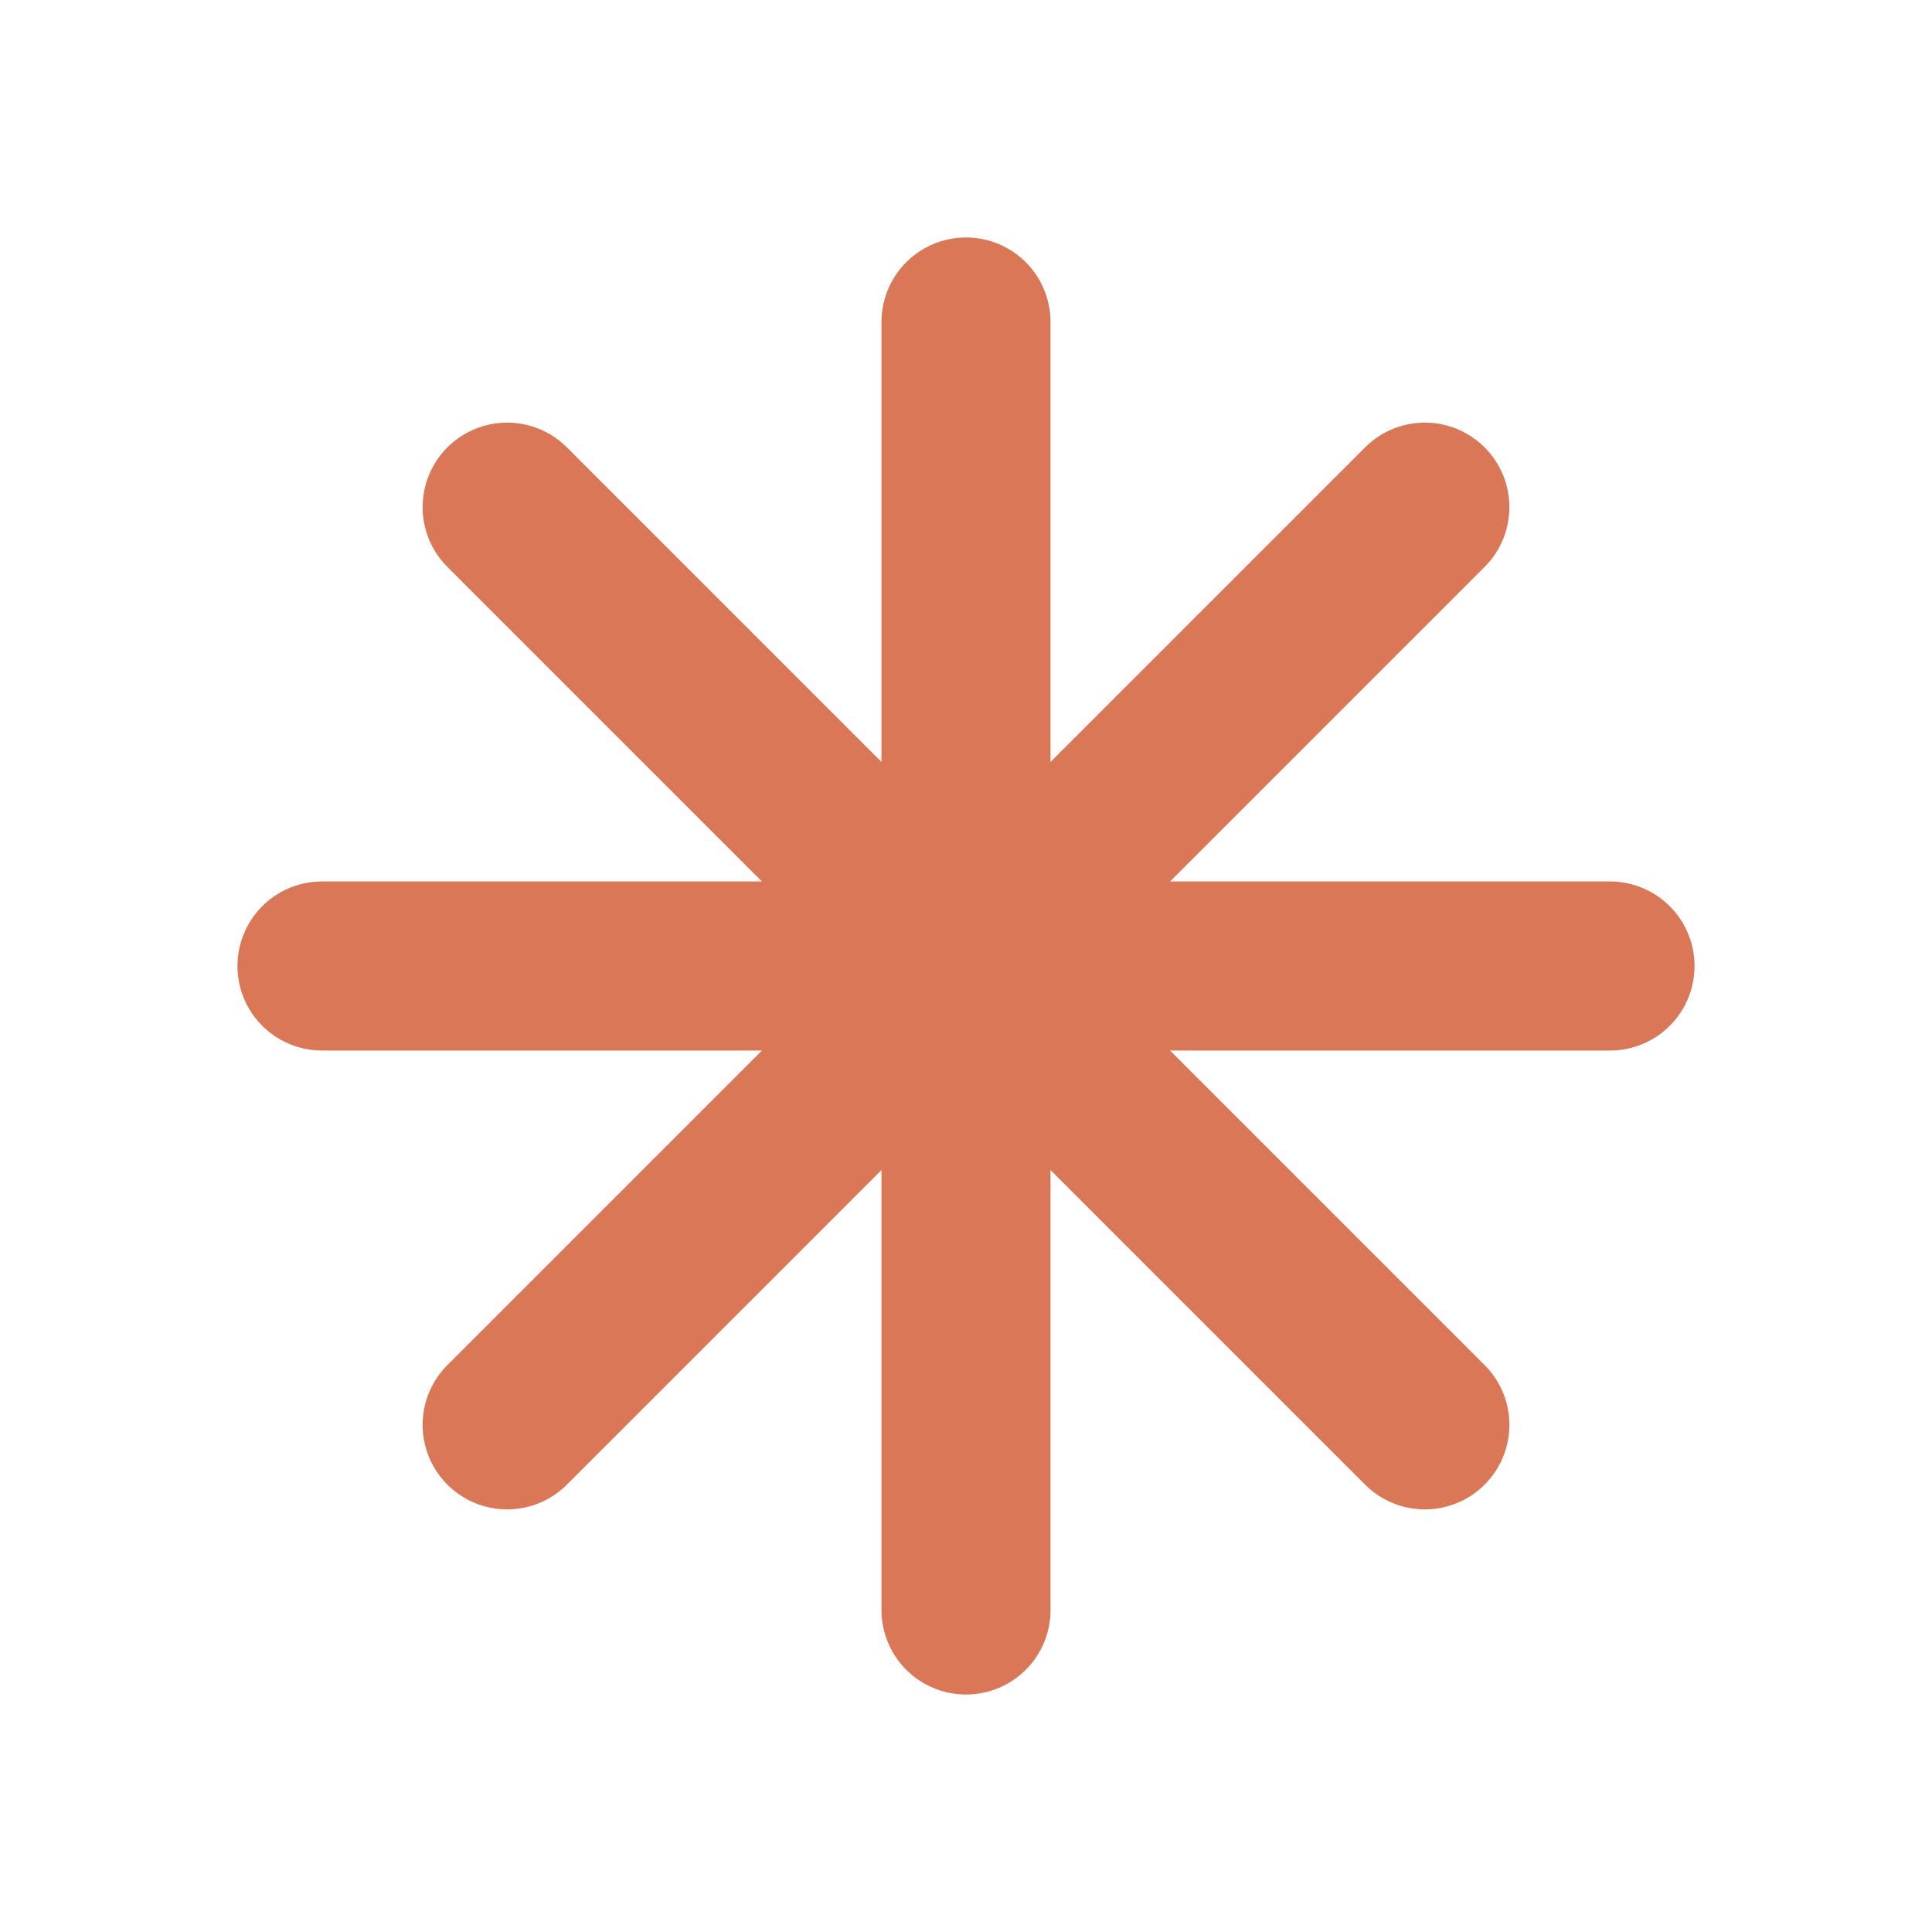
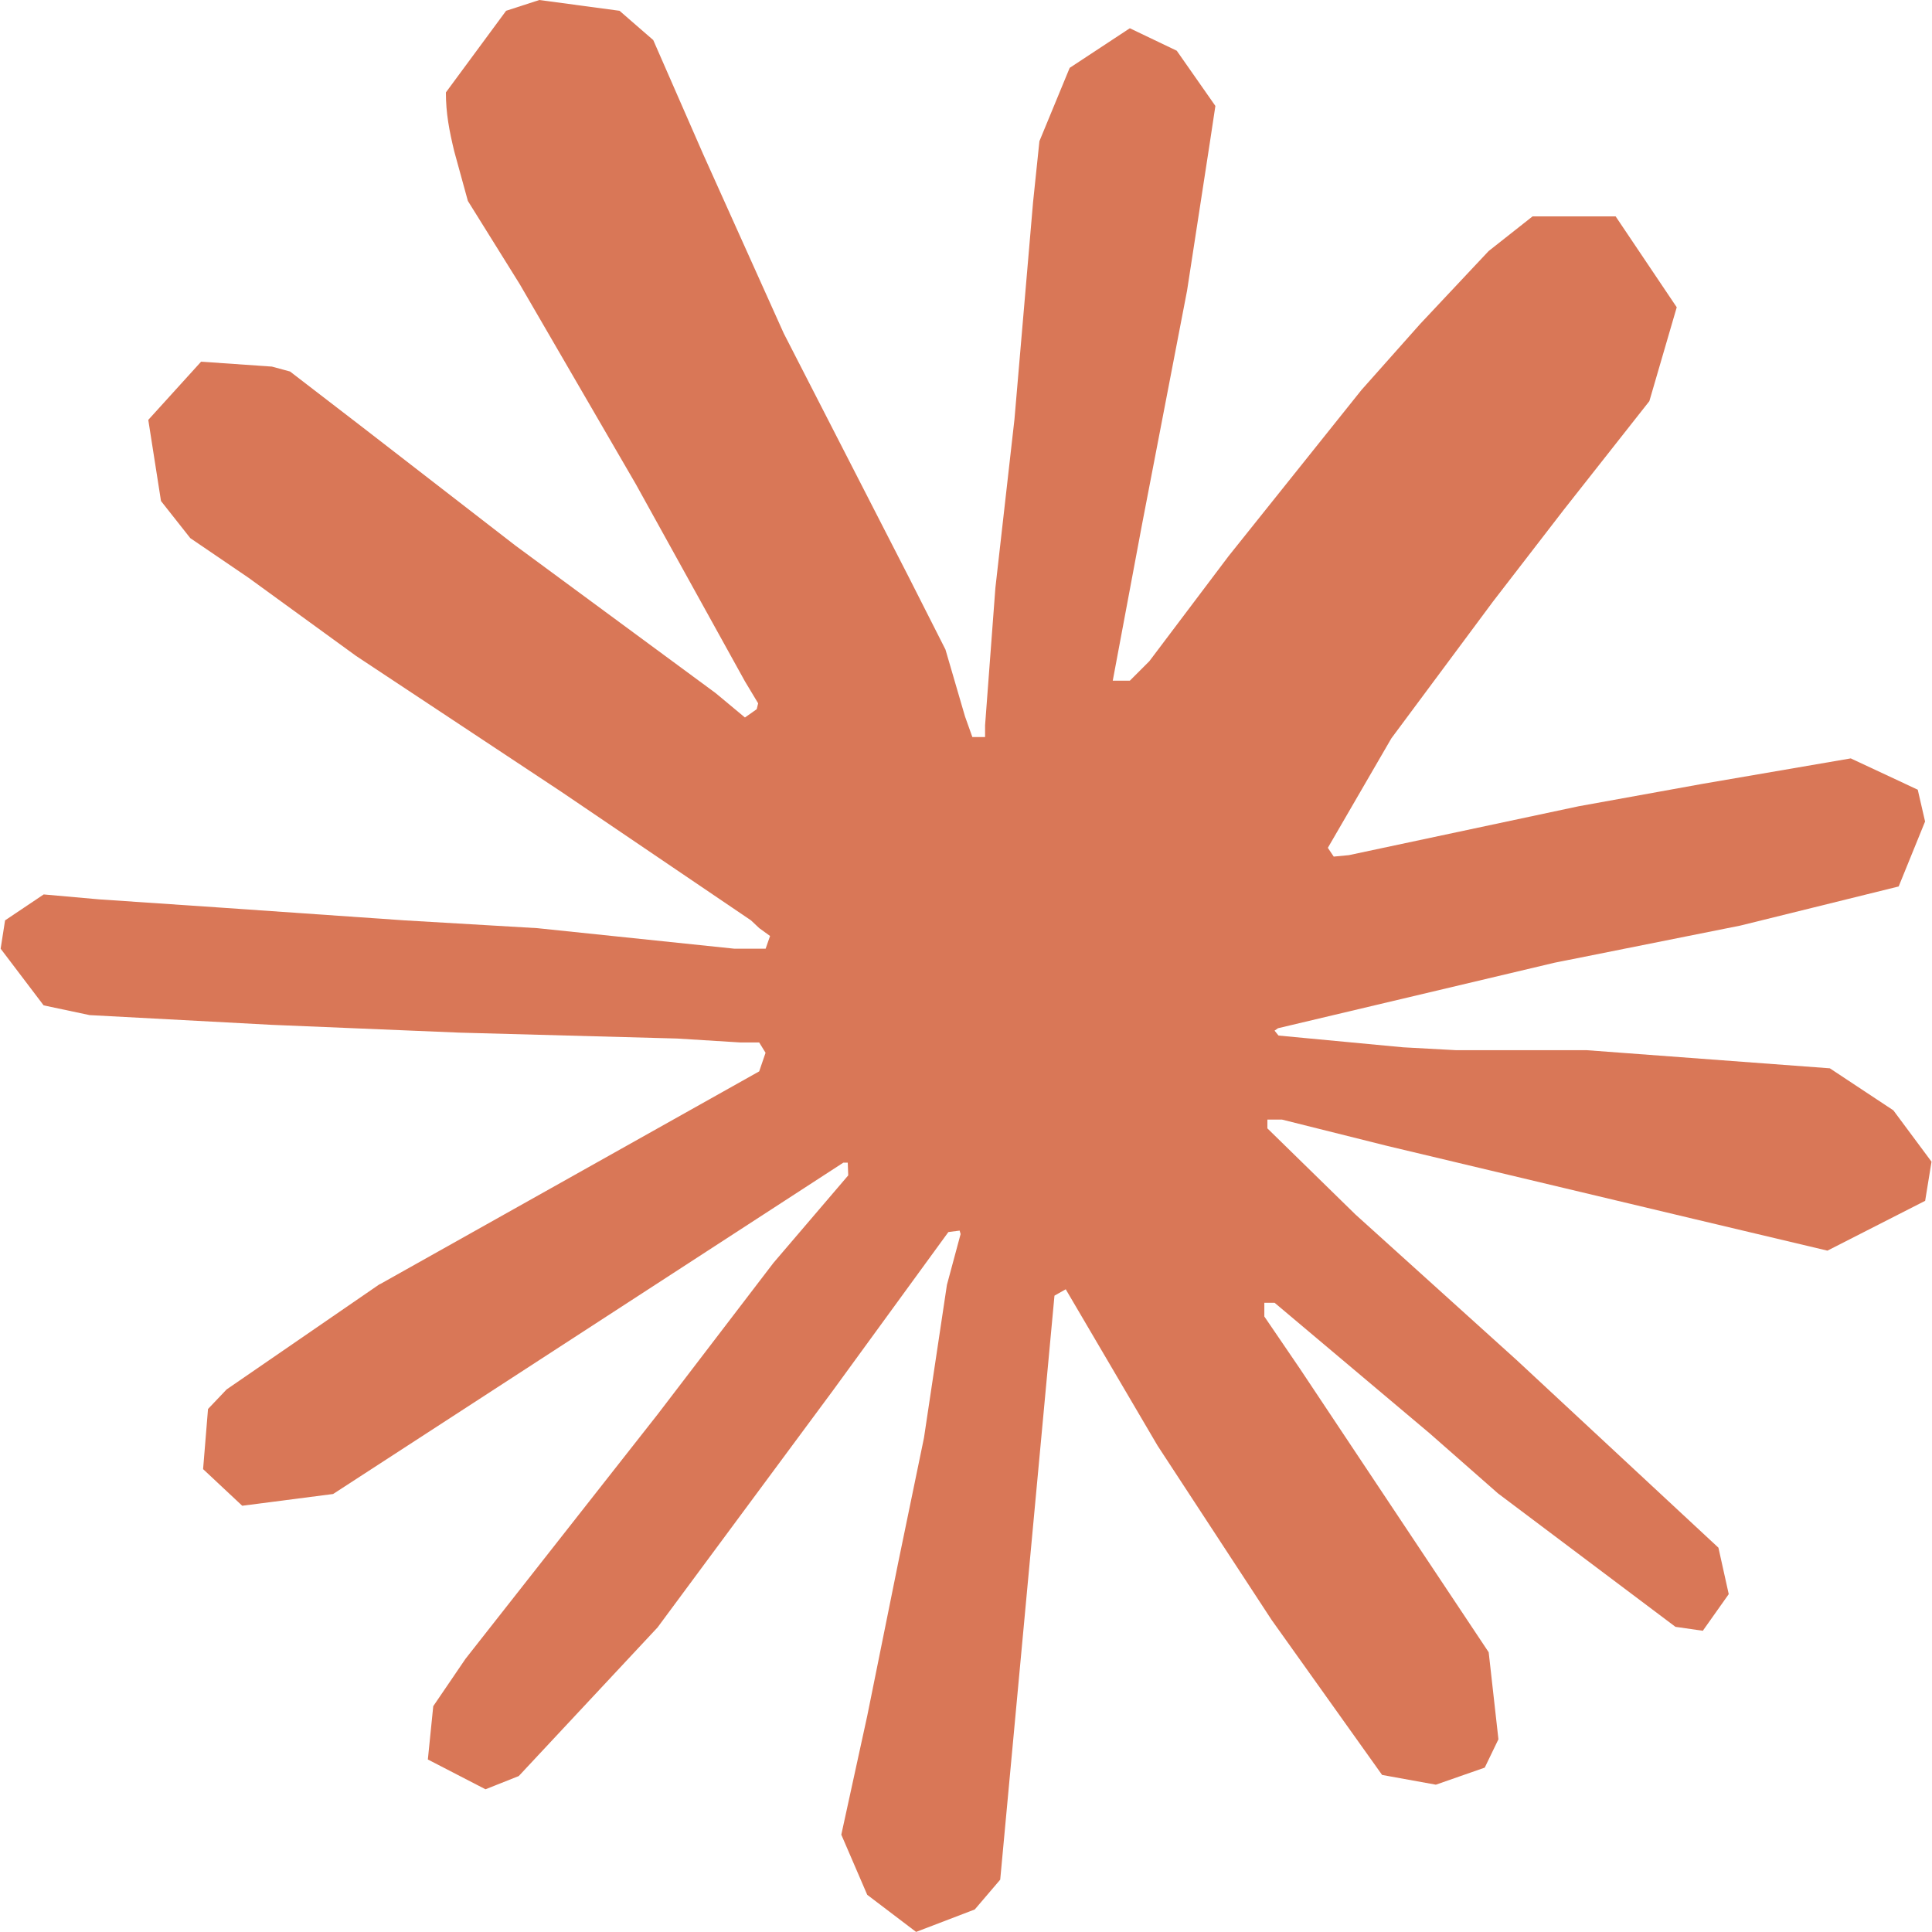
<svg xmlns="http://www.w3.org/2000/svg" width="24" height="24" viewBox="0 0 24 24">
-   <g fill="none" stroke="#d97757" stroke-width="2.1" stroke-linecap="round">
-     <line x1="12" y1="4" x2="12" y2="20" />
-     <line x1="4" y1="12" x2="20" y2="12" />
-     <line x1="6.3" y1="6.3" x2="17.7" y2="17.7" />
-     <line x1="17.7" y1="6.3" x2="6.3" y2="17.7" />
-   </g>
+   <path fill="#D97757" d="m4.714 15.956 4.717-2.647.079-.231-.079-.128h-.231l-.789-.049-2.696-.073-2.337-.097-2.265-.121-.571-.121-.534-.704.055-.352.48-.322.686.061 1.518.103 2.277.158 1.651.097 2.447.255h.389l.055-.158-.134-.097-.103-.097L6.973 9.836l-2.55-1.688-1.336-.971-.723-.492-.364-.461-.158-1.008.656-.723.88.061.225.061.892.686 1.906 1.475 2.489 1.834.364.303.146-.103.018-.073-.164-.273-1.354-2.447-1.445-2.489-.643-1.032-.17-.619c-.061-.255-.103-.467-.103-.729L6.287.134 6.7 0l.996.134.419.364.619 1.415 1.002 2.228 1.554 3.03.455.898.243.832.091.255h.158v-.146l.128-1.706.237-2.095.231-2.696.079-.759.376-.911.747-.492.583.279.48.686-.067.443-.285 1.852-.559 2.902-.364 1.943h.212l.243-.243.984-1.305 1.651-2.064.729-.82.85-.905.546-.431h1.032l.759 1.129-.34 1.166-1.062 1.348-.88 1.141-1.263 1.7-.789 1.36.073.109.188-.018 2.853-.607 1.542-.279 1.84-.316.832.389.091.395-.328.807-1.967.486-2.307.461-3.436.814-.043.03.049.061 1.548.146.662.036h1.621l3.018.225.789.522.474.638-.079.486-1.214.619-1.639-.389-3.825-.911-1.311-.328h-.182v.109l1.093 1.069 2.003 1.809 2.507 2.331.128.577-.322.455-.34-.049-2.204-1.657-.85-.747-1.925-1.621h-.128v.17l.443.65 2.344 3.521.121 1.081-.17.352-.607.212-.668-.121-1.372-1.925L14.38 17.959l-1.141-1.943-.14.079-.674 7.255-.316.37-.729.279-.607-.461-.322-.747.322-1.475.389-1.925.316-1.53.285-1.9.17-.631-.012-.043-.14.018-1.433 1.967-2.18 2.945-1.724 1.846-.413.164-.716-.37.067-.662.401-.589 2.386-3.036 1.439-1.882.929-1.087-.006-.158h-.055l-6.338 4.116-1.129.146-.486-.455.061-.747.231-.243 1.906-1.311Z" />
</svg>
